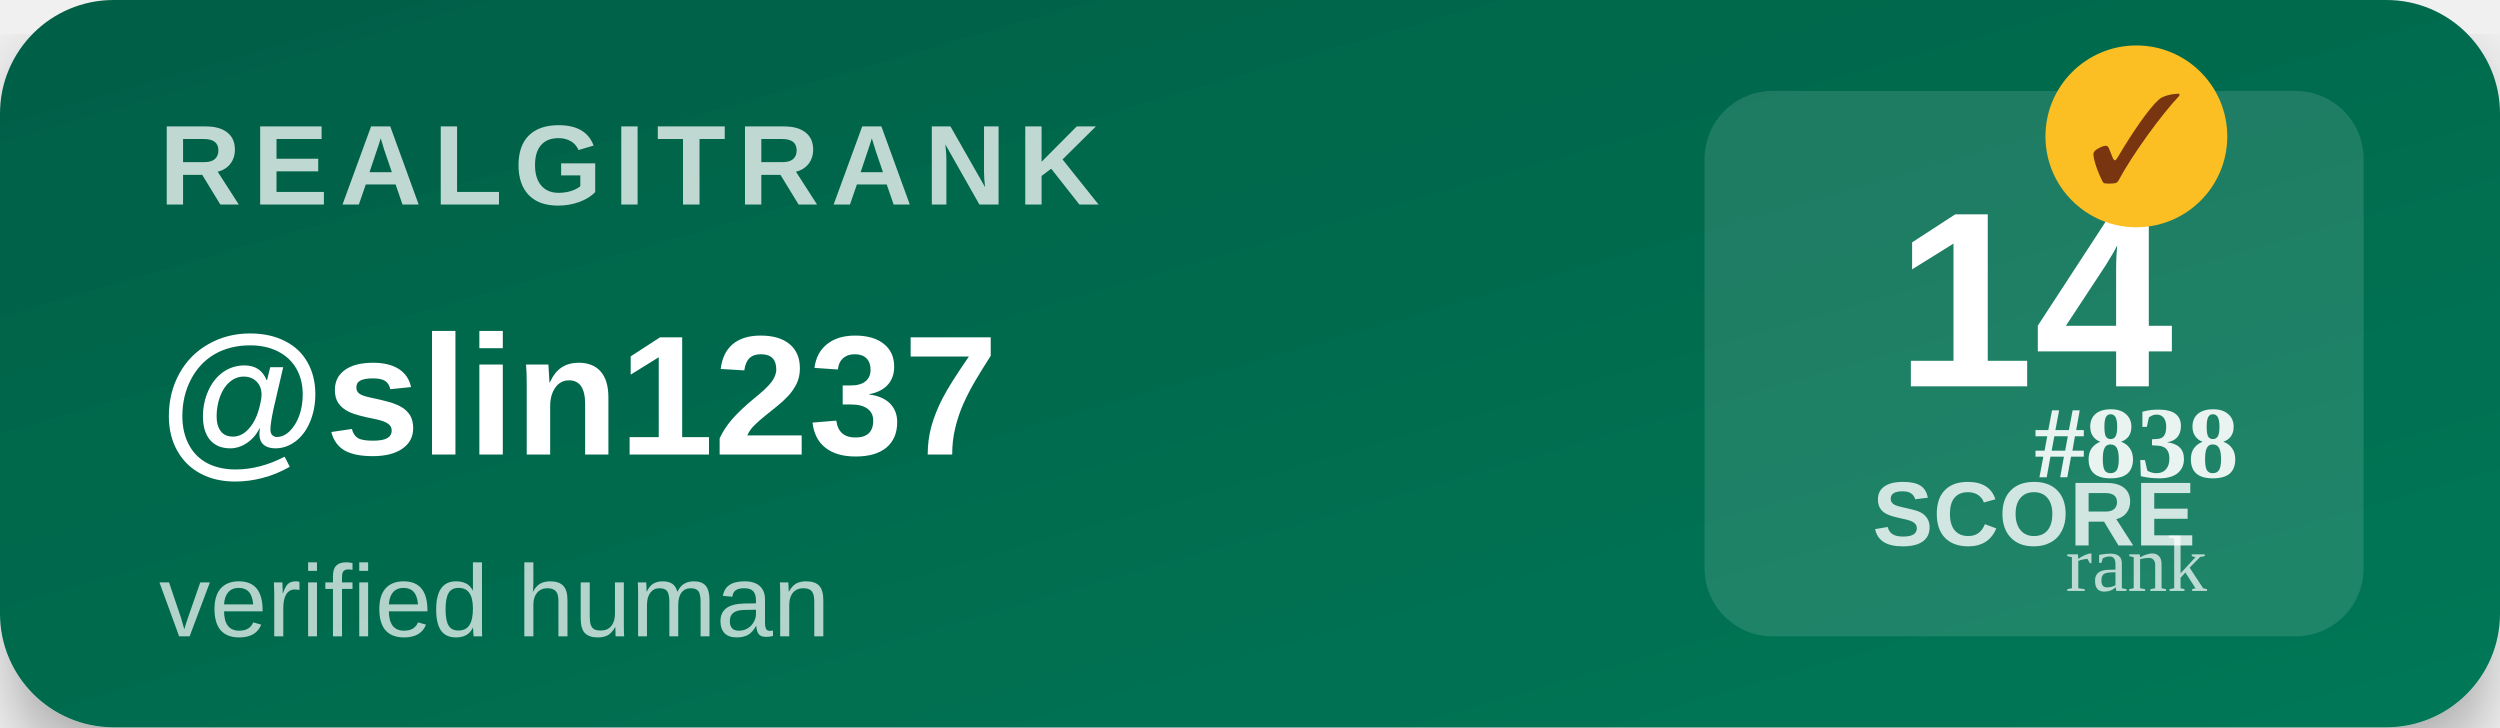
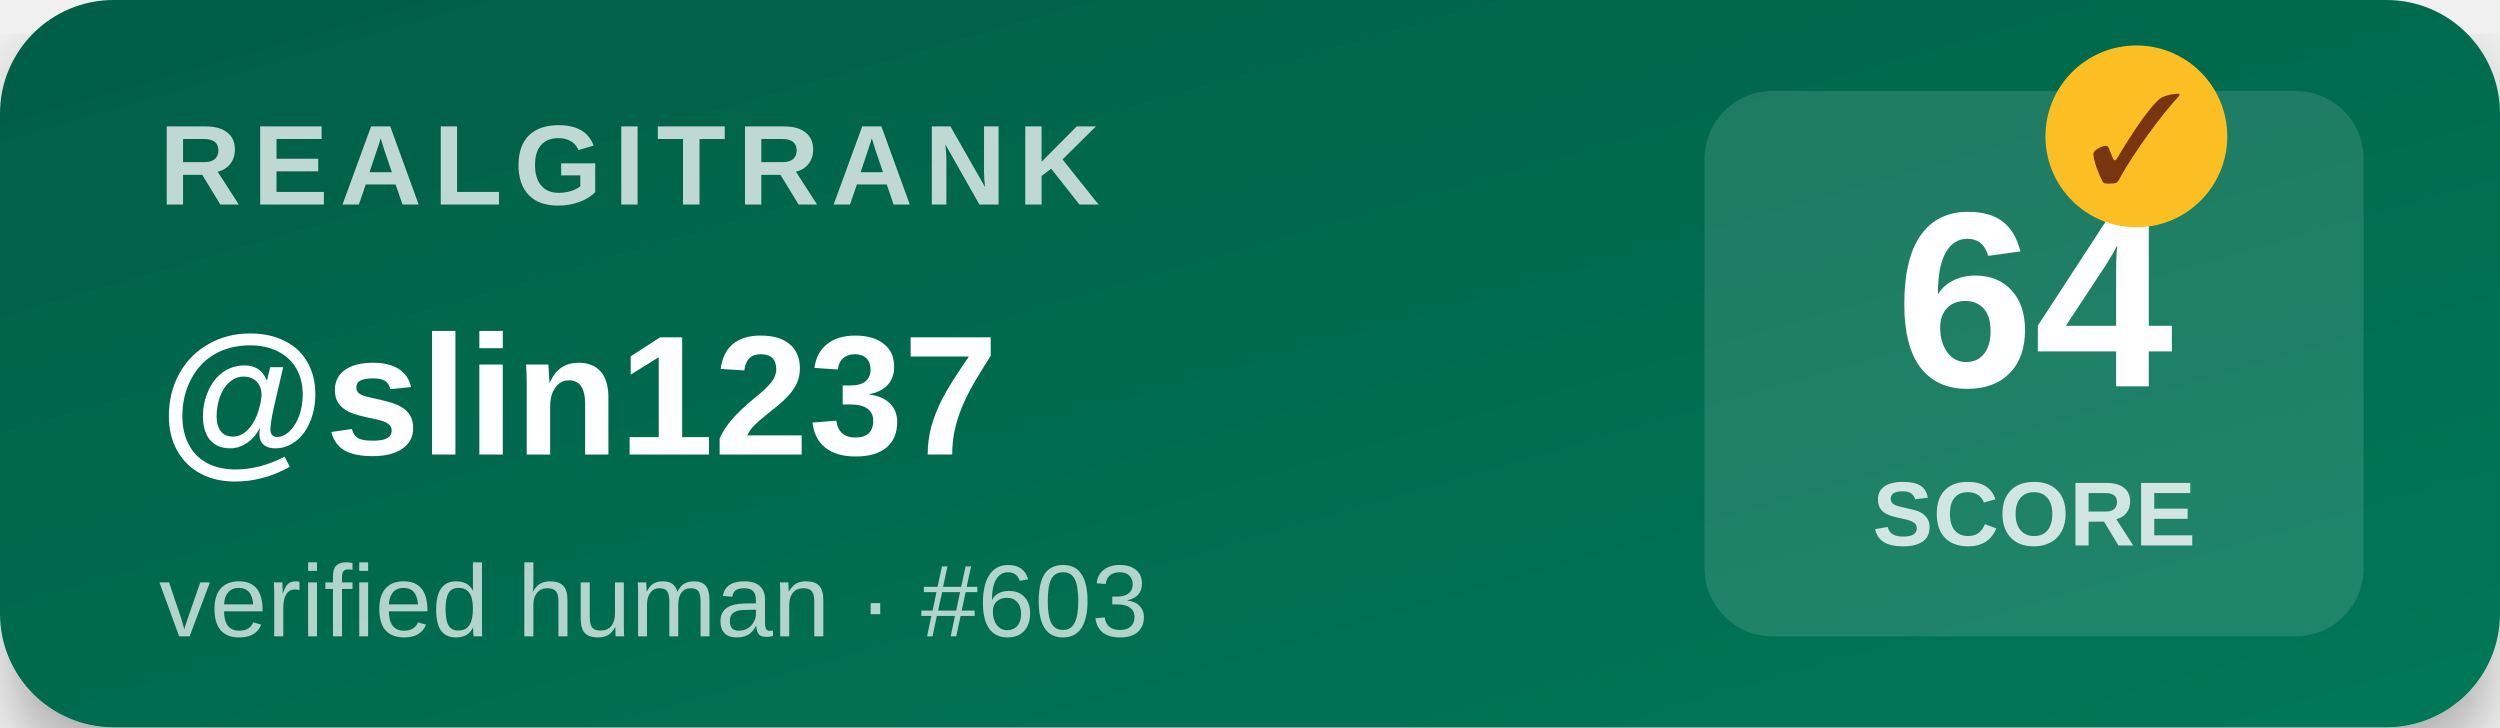
<svg xmlns="http://www.w3.org/2000/svg" width="220" height="64" viewBox="0 0 220 64">
  <defs>
    <linearGradient id="bg" x1="0" y1="0" x2="1" y2="1">
      <stop offset="0%" stop-color="#065f46" />
      <stop offset="100%" stop-color="#047857" />
    </linearGradient>
    <filter id="shadow">
      <feDropShadow dx="0" dy="3" stdDeviation="3" flood-opacity="0.3" />
    </filter>
  </defs>
  <rect width="220" height="64" rx="10" fill="url(#bg)" filter="url(#shadow)" />
  <text x="14" y="18" font-family="Segoe UI,Arial,sans-serif" font-size="10" font-weight="700" fill="#ffffff" opacity="0.75" letter-spacing="1">REALGITRANK</text>
  <text x="14" y="40" font-family="Segoe UI,Arial,sans-serif" font-size="15" font-weight="800" fill="#ffffff">@slin1237</text>
-   <text x="14" y="56" font-family="Segoe UI,Arial,sans-serif" font-size="9" fill="#ffffff" opacity="0.7">verified human</text>
+   <text x="14" y="56" font-family="Segoe UI,Arial,sans-serif" font-size="9" fill="#ffffff" opacity="0.7">verified human · #603</text>
  <rect x="150" y="8" width="58" height="48" rx="6" fill="#ffffff" opacity="0.12" />
-   <text x="179" y="34" text-anchor="middle" font-family="Segoe UI,Arial,sans-serif" font-size="22" font-weight="900" fill="#ffffff">14</text>
+   <text x="179" y="34" text-anchor="middle" font-family="Segoe UI,Arial,sans-serif" font-size="22" font-weight="900" fill="#ffffff">64</text>
  <text x="179" y="48" text-anchor="middle" font-family="Segoe UI,Arial,sans-serif" font-size="8" font-weight="600" fill="#ffffff" opacity="0.8">SCORE</text>
  <g transform="translate(188,12)">
    <circle r="8" fill="#fbbf24" />
    <text y="4" text-anchor="middle" font-size="11" font-weight="900" fill="#78350f">✓</text>
  </g>
-   <text x="188" y="42" text-anchor="middle" font-size="9" font-weight="700" fill="#ffffff" opacity="0.9">#838</text>
-   <text x="188" y="52" text-anchor="middle" font-size="7" fill="#ffffff" opacity="0.7">rank</text>
</svg>
